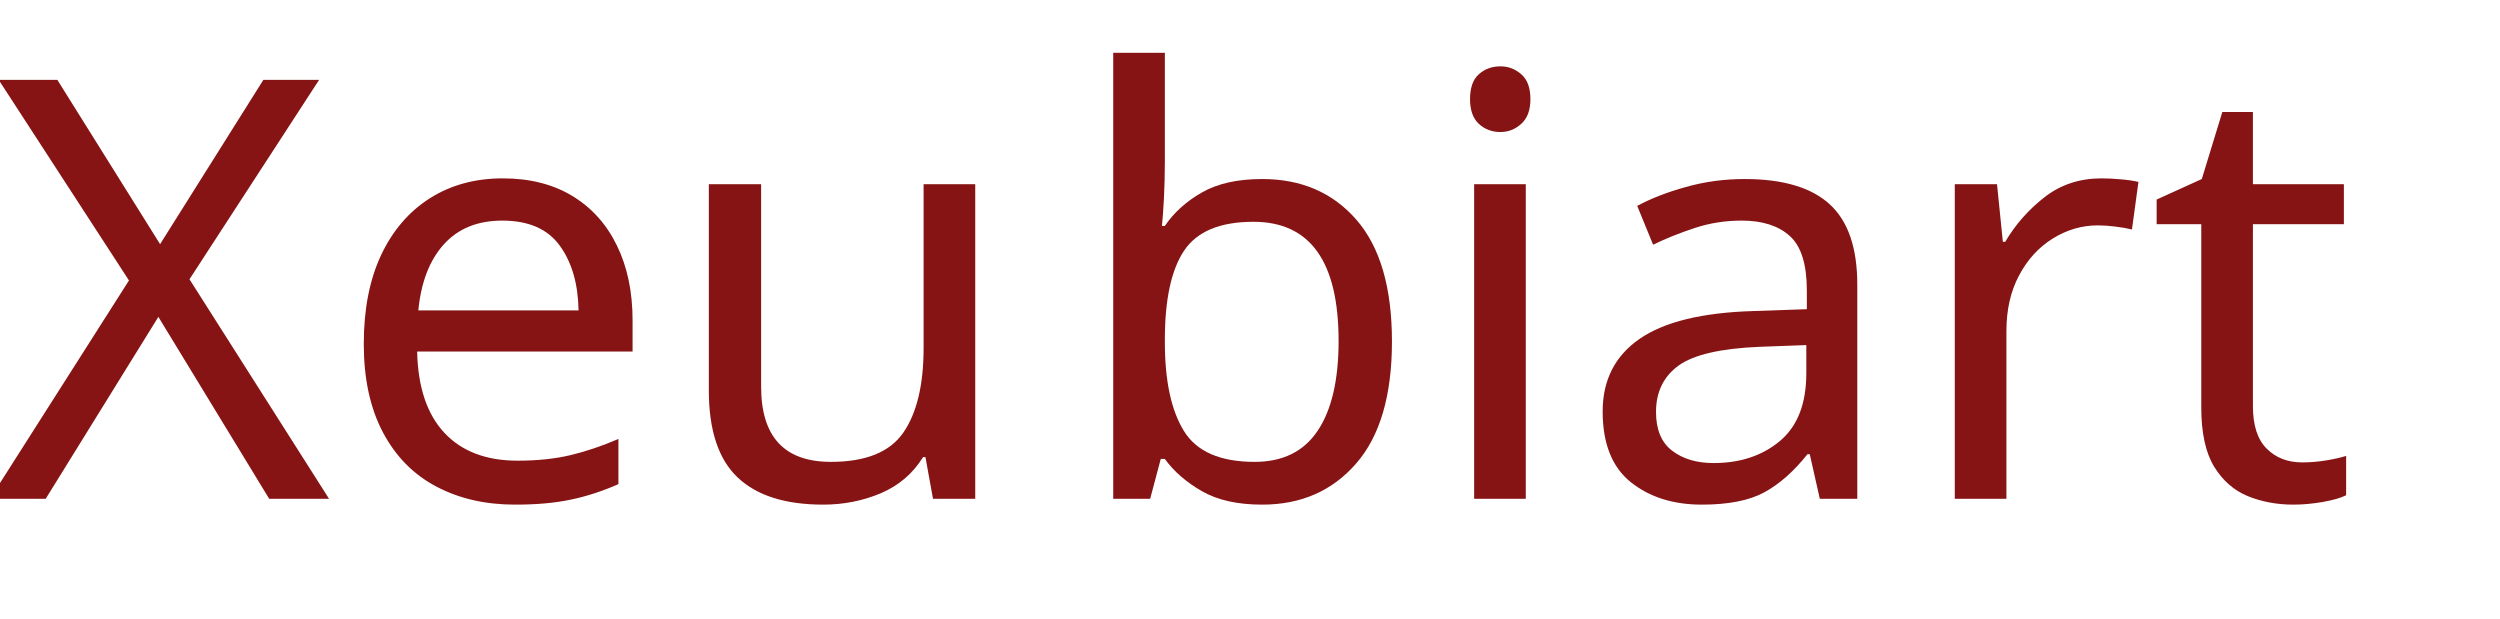
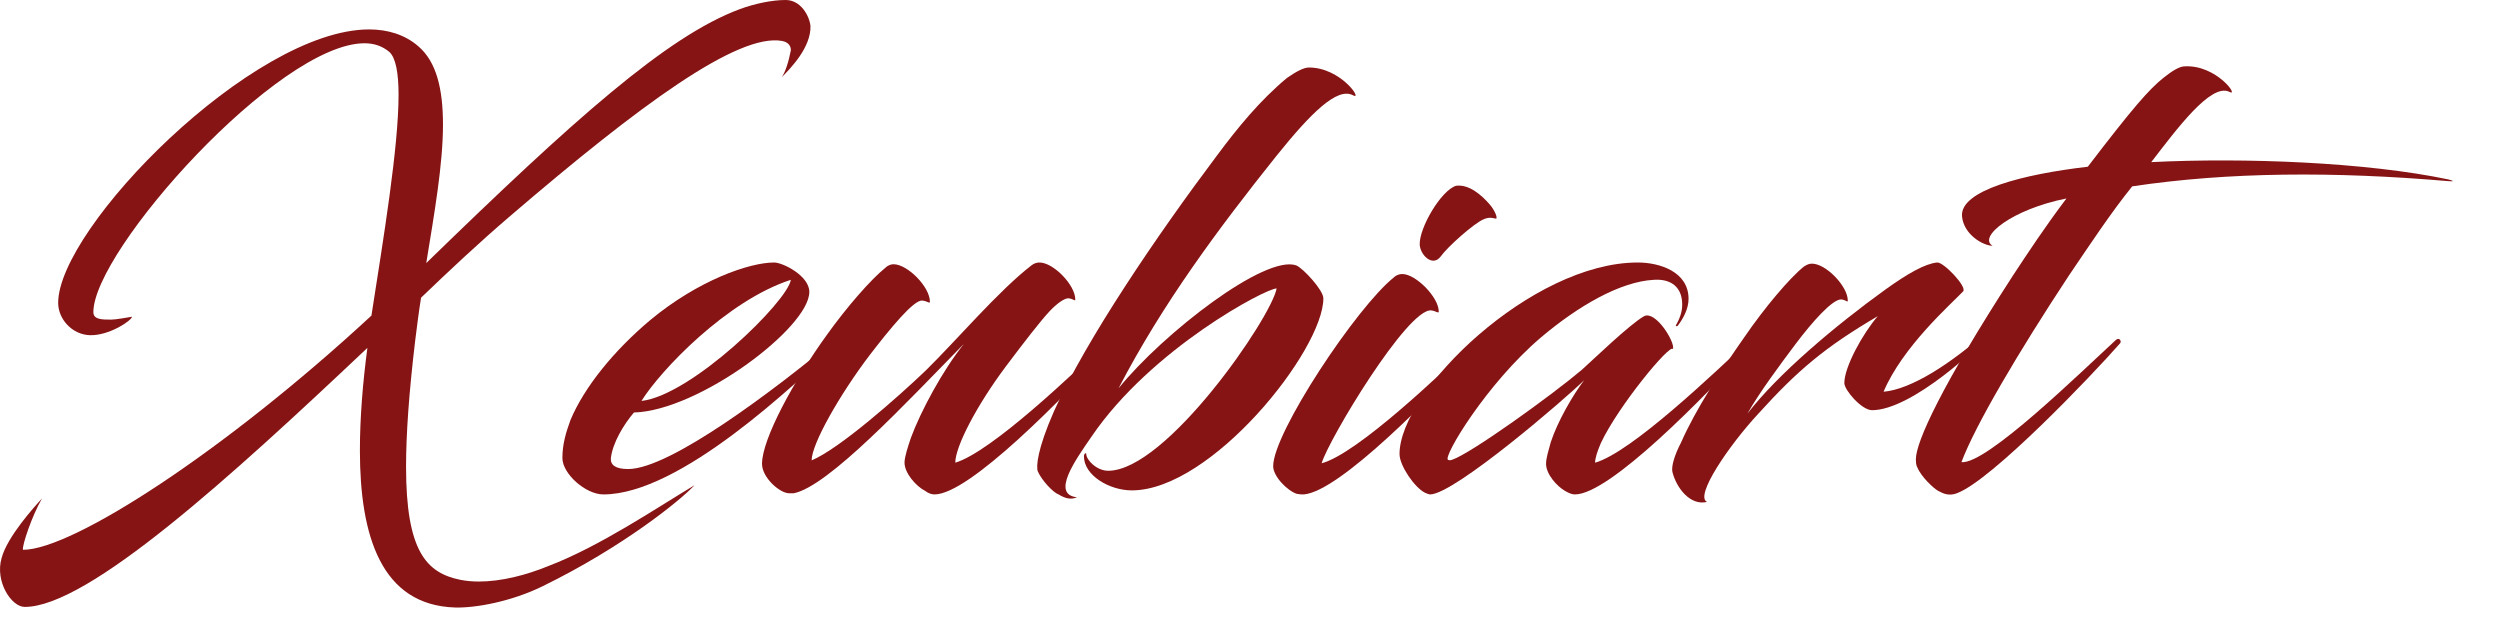
- <svg xmlns="http://www.w3.org/2000/svg" width="100%" height="100%" viewBox="0 0 295 73" version="1.1" xml:space="preserve" style="fill-rule:evenodd;clip-rule:evenodd;stroke-linejoin:round;stroke-miterlimit:2;">
-   <g transform="matrix(69.25069,0,0,69.25069,247.0036,58.86309)" />
-   <text x="-1.468px" y="58.863px" style="font-family:'Blacksword';font-size:69.251px;fill:#871414;">Xeu<tspan x="125.469px 154.692px " y="58.863px 58.863px ">bi</tspan>art</text>
+ <svg xmlns="http://www.w3.org/2000/svg" width="100%" height="100%" viewBox="0 0 52 13" version="1.1" xml:space="preserve" style="fill-rule:evenodd;clip-rule:evenodd;stroke-linejoin:round;stroke-miterlimit:2;">
+   <path d="M14.446,10.092c-0.78,0.468 -1.968,1.272 -3.036,1.68c-0.468,0.192 -0.984,0.324 -1.452,0.324c-0.132,0 -0.264,-0.012 -0.384,-0.036c-0.708,-0.144 -1.128,-0.6 -1.128,-2.352c0,-0.672 0.06,-1.536 0.192,-2.64c0.036,-0.288 0.072,-0.576 0.12,-0.876c0.576,-0.552 1.2,-1.14 1.86,-1.704c2.688,-2.304 4.728,-3.804 5.652,-3.636c0.18,0.036 0.18,0.168 0.18,0.192c-0.048,0.252 -0.12,0.468 -0.192,0.564c0.192,-0.192 0.612,-0.624 0.6,-1.068c-0.024,-0.216 -0.204,-0.54 -0.516,-0.54c-0.276,0 -0.636,0.072 -0.96,0.192c-1.512,0.564 -3.444,2.292 -6.516,5.28c0.168,-1.032 0.348,-2.052 0.348,-2.88c0,-0.732 -0.132,-1.308 -0.516,-1.632c-0.276,-0.24 -0.636,-0.348 -1.02,-0.348c-2.424,0 -6.468,4.128 -6.468,5.688c0,0.336 0.288,0.66 0.66,0.672c0.396,0.012 0.864,-0.3 0.876,-0.384c-0.072,0.012 -0.336,0.06 -0.432,0.06c-0.192,0 -0.372,0 -0.372,-0.156c0,-1.284 3.852,-5.592 5.64,-5.592c0.204,0 0.372,0.06 0.516,0.18c0.132,0.12 0.192,0.432 0.192,0.888c0,1.092 -0.312,2.976 -0.564,4.596c-3.048,2.82 -6.216,4.872 -7.248,4.872c-0.024,-0.084 0.192,-0.72 0.396,-1.068c-0.156,0.168 -0.72,0.792 -0.84,1.236c-0.144,0.492 0.204,1.02 0.48,1.02c1.32,0 4.296,-2.712 7.128,-5.388c-0.096,0.72 -0.156,1.452 -0.156,2.136c0,1.776 0.444,3.216 1.98,3.264c0.42,0.012 1.164,-0.12 1.824,-0.444c1.668,-0.816 2.868,-1.788 3.156,-2.1Z" style="fill:#871414;fill-rule:nonzero;" />
+   <path d="M13.186,8.58c1.344,-0.036 3.648,-1.764 3.648,-2.508c0,-0.336 -0.552,-0.612 -0.732,-0.612c-0.516,0 -1.584,0.372 -2.58,1.2c-0.756,0.636 -1.368,1.392 -1.656,2.076c-0.096,0.264 -0.168,0.504 -0.168,0.792c0,0.324 0.48,0.756 0.852,0.756c1.596,0 3.984,-2.292 4.884,-3.132c0.036,-0.036 -0.048,-0.096 -0.084,-0.072c-1.212,1.008 -3.408,2.676 -4.284,2.676c-0.264,0 -0.372,-0.084 -0.36,-0.228c0.036,-0.312 0.264,-0.696 0.48,-0.948Zm3.264,-2.76c-0.072,0.456 -2.064,2.4 -3.108,2.52c0.396,-0.636 1.776,-2.088 3.108,-2.52Z" style="fill:#871414;fill-rule:nonzero;" />
+   <path d="M18.946,9.108c-0.06,0.18 -0.132,0.396 -0.132,0.516c0,0.216 0.24,0.492 0.432,0.588c0.06,0.048 0.132,0.072 0.192,0.072c0.72,0 2.676,-2.004 3.72,-3.144c0.036,-0.036 -0.024,-0.132 -0.096,-0.072c-0.732,0.696 -2.436,2.328 -3.192,2.556c0,-0.336 0.444,-1.188 1.044,-1.992c0.396,-0.528 0.732,-0.96 0.912,-1.152c0.156,-0.168 0.312,-0.276 0.396,-0.276c0.108,0.012 0.144,0.072 0.144,0.024c0,-0.3 -0.456,-0.768 -0.744,-0.768c-0.048,0 -0.108,0.012 -0.168,0.06c-0.684,0.528 -1.572,1.572 -2.196,2.184c-0.576,0.552 -1.8,1.632 -2.376,1.872c0,-0.348 0.6,-1.392 1.212,-2.196c0.408,-0.528 0.912,-1.152 1.092,-1.128c0.108,0.012 0.156,0.072 0.156,0.024c0,-0.312 -0.468,-0.78 -0.756,-0.78c-0.036,0 -0.108,0.012 -0.168,0.072c-0.3,0.24 -0.804,0.816 -1.224,1.404c-0.684,0.948 -1.344,2.16 -1.344,2.676c0,0.288 0.372,0.612 0.564,0.612l0.096,0c0.72,-0.144 2.328,-1.872 3.54,-3.108c-0.444,0.552 -0.9,1.404 -1.104,1.956Z" style="fill:#871414;fill-rule:nonzero;" />
+   <path d="M26.542,3.252c0.732,-0.912 1.272,-1.44 1.596,-1.272c0.228,0.132 -0.24,-0.576 -0.912,-0.576c-0.108,0 -0.264,0.084 -0.456,0.216c-0.564,0.468 -1.032,1.044 -1.452,1.608c-1.236,1.644 -2.724,3.828 -3.396,5.328c-0.348,0.792 -0.372,1.152 -0.336,1.248c0.084,0.192 0.324,0.444 0.432,0.48c0.12,0.072 0.24,0.12 0.384,0.06c-0.54,-0.06 -0.048,-0.756 0.3,-1.26c1.248,-1.836 3.648,-3.096 3.852,-3.084c-0.108,0.6 -2.292,3.792 -3.504,3.792c-0.24,0 -0.456,-0.228 -0.456,-0.348c0,-0.036 -0.048,-0.012 -0.048,0.048c0,0.396 0.528,0.708 0.996,0.708c1.656,0 3.984,-2.916 3.984,-3.996c0,-0.168 -0.42,-0.624 -0.564,-0.684c-0.648,-0.228 -2.76,1.404 -3.696,2.556c0.924,-1.776 2.088,-3.336 3.276,-4.824Z" style="fill:#871414;fill-rule:nonzero;" />
+   <path d="M27.118,10.284c0.744,-0.06 2.652,-2.016 3.696,-3.144c0.036,-0.036 -0.024,-0.132 -0.108,-0.072c-0.732,0.708 -2.484,2.376 -3.216,2.568c0.144,-0.492 1.788,-3.228 2.28,-3.18c0.096,0.012 0.156,0.072 0.156,0.024c0,-0.3 -0.48,-0.78 -0.756,-0.78c-0.048,0 -0.12,0.012 -0.18,0.072c-0.768,0.612 -2.508,3.228 -2.508,3.924c0,0.216 0.3,0.516 0.492,0.576c0.06,0.012 0.096,0.012 0.144,0.012Zm3.168,-6.42c-0.312,0.096 -0.768,0.876 -0.756,1.224c0.012,0.216 0.264,0.468 0.432,0.252c0.144,-0.204 0.696,-0.696 0.9,-0.78c0.132,-0.06 0.228,-0.012 0.252,-0.012c0.048,0 -0.024,-0.18 -0.132,-0.3c-0.156,-0.18 -0.42,-0.42 -0.696,-0.384Z" style="fill:#871414;fill-rule:nonzero;" />
+   <path d="M32.254,9.204c-0.048,0.18 -0.096,0.324 -0.096,0.444c0,0.216 0.228,0.468 0.396,0.564c0.084,0.048 0.144,0.072 0.204,0.072c0.72,0 2.676,-2.004 3.72,-3.144c0.036,-0.036 -0.024,-0.132 -0.084,-0.072c-0.744,0.696 -2.46,2.34 -3.216,2.556c0,-0.096 0.048,-0.24 0.12,-0.408c0.36,-0.768 1.44,-2.076 1.5,-1.956c0.048,-0.144 -0.36,-0.804 -0.6,-0.684c-0.3,0.168 -1.08,0.924 -1.296,1.116c-0.624,0.528 -2.304,1.74 -2.7,1.872c-0.036,0.012 -0.06,0.012 -0.084,0c-0.108,-0.06 0.792,-1.572 1.932,-2.544c0.78,-0.66 1.656,-1.164 2.352,-1.2c0.36,-0.024 0.588,0.156 0.588,0.516c0,0.18 -0.072,0.324 -0.132,0.432c-0.012,0.012 0.012,0.024 0.036,0.012c0.12,-0.156 0.228,-0.36 0.228,-0.564c0,-0.564 -0.6,-0.756 -1.056,-0.756c-2.208,0 -4.956,2.676 -4.956,3.984c0,0.24 0.312,0.696 0.528,0.804c0.024,0.012 0.084,0.036 0.108,0.036c0.504,0 2.844,-2.016 3.204,-2.376c-0.228,0.3 -0.552,0.852 -0.696,1.296Z" style="fill:#871414;fill-rule:nonzero;" />
+   <path d="M36.286,7.008c-0.48,0.684 -1.02,1.512 -1.32,2.196c-0.144,0.276 -0.204,0.504 -0.18,0.612c0.084,0.336 0.372,0.708 0.72,0.624c-0.264,-0.12 0.456,-1.176 1.068,-1.836c0.816,-0.9 1.38,-1.38 2.484,-2.028c-0.312,0.36 -0.696,1.056 -0.696,1.392c0,0.144 0.36,0.564 0.576,0.564c0.828,0 2.268,-1.344 2.484,-1.632c-0.012,-0.024 -0.084,-0.012 -0.096,0c-0.744,0.66 -1.572,1.2 -2.148,1.248c0.396,-0.936 1.392,-1.812 1.656,-2.088c0.084,-0.096 -0.408,-0.612 -0.54,-0.6c-0.252,0.024 -0.612,0.228 -1.08,0.564c-1.032,0.744 -2.232,1.752 -2.868,2.58c0.252,-0.444 0.672,-1.008 0.996,-1.44c0.36,-0.48 0.78,-0.948 0.96,-0.936c0.096,0.012 0.132,0.072 0.132,0.024c0,-0.3 -0.456,-0.768 -0.744,-0.768c-0.048,0 -0.096,0.012 -0.168,0.06c-0.3,0.24 -0.816,0.852 -1.236,1.464Z" style="fill:#871414;fill-rule:nonzero;" />
+   <path d="M43.426,3.468c-1.344,0.156 -2.664,0.492 -2.616,1.032c0.036,0.384 0.444,0.612 0.636,0.612c-0.312,-0.18 0.396,-0.756 1.536,-0.984c-0.444,0.588 -0.792,1.116 -1.116,1.608c-1.476,2.28 -2.016,3.456 -2.016,3.816c0,0.132 0.024,0.156 0.036,0.18c0.072,0.18 0.336,0.432 0.432,0.48c0.108,0.06 0.228,0.108 0.384,0.048c0.72,-0.264 2.808,-2.448 3.396,-3.12c0.036,-0.036 -0.012,-0.132 -0.084,-0.072c-0.708,0.648 -2.7,2.604 -3.216,2.544c0.288,-0.768 1.188,-2.292 2.232,-3.876c0.48,-0.708 0.876,-1.308 1.32,-1.86c2.004,-0.3 4.2,-0.312 6.576,-0.108c0.144,0.012 0.096,-0.012 0,-0.036c-1.716,-0.36 -4.248,-0.456 -6.18,-0.36c0.528,-0.684 1.236,-1.644 1.62,-1.464c0.228,0.132 -0.252,-0.564 -0.924,-0.528c-0.108,0 -0.264,0.096 -0.444,0.24c-0.3,0.24 -0.636,0.624 -1.572,1.848Z" style="fill:#871414;fill-rule:nonzero;" />
</svg>
